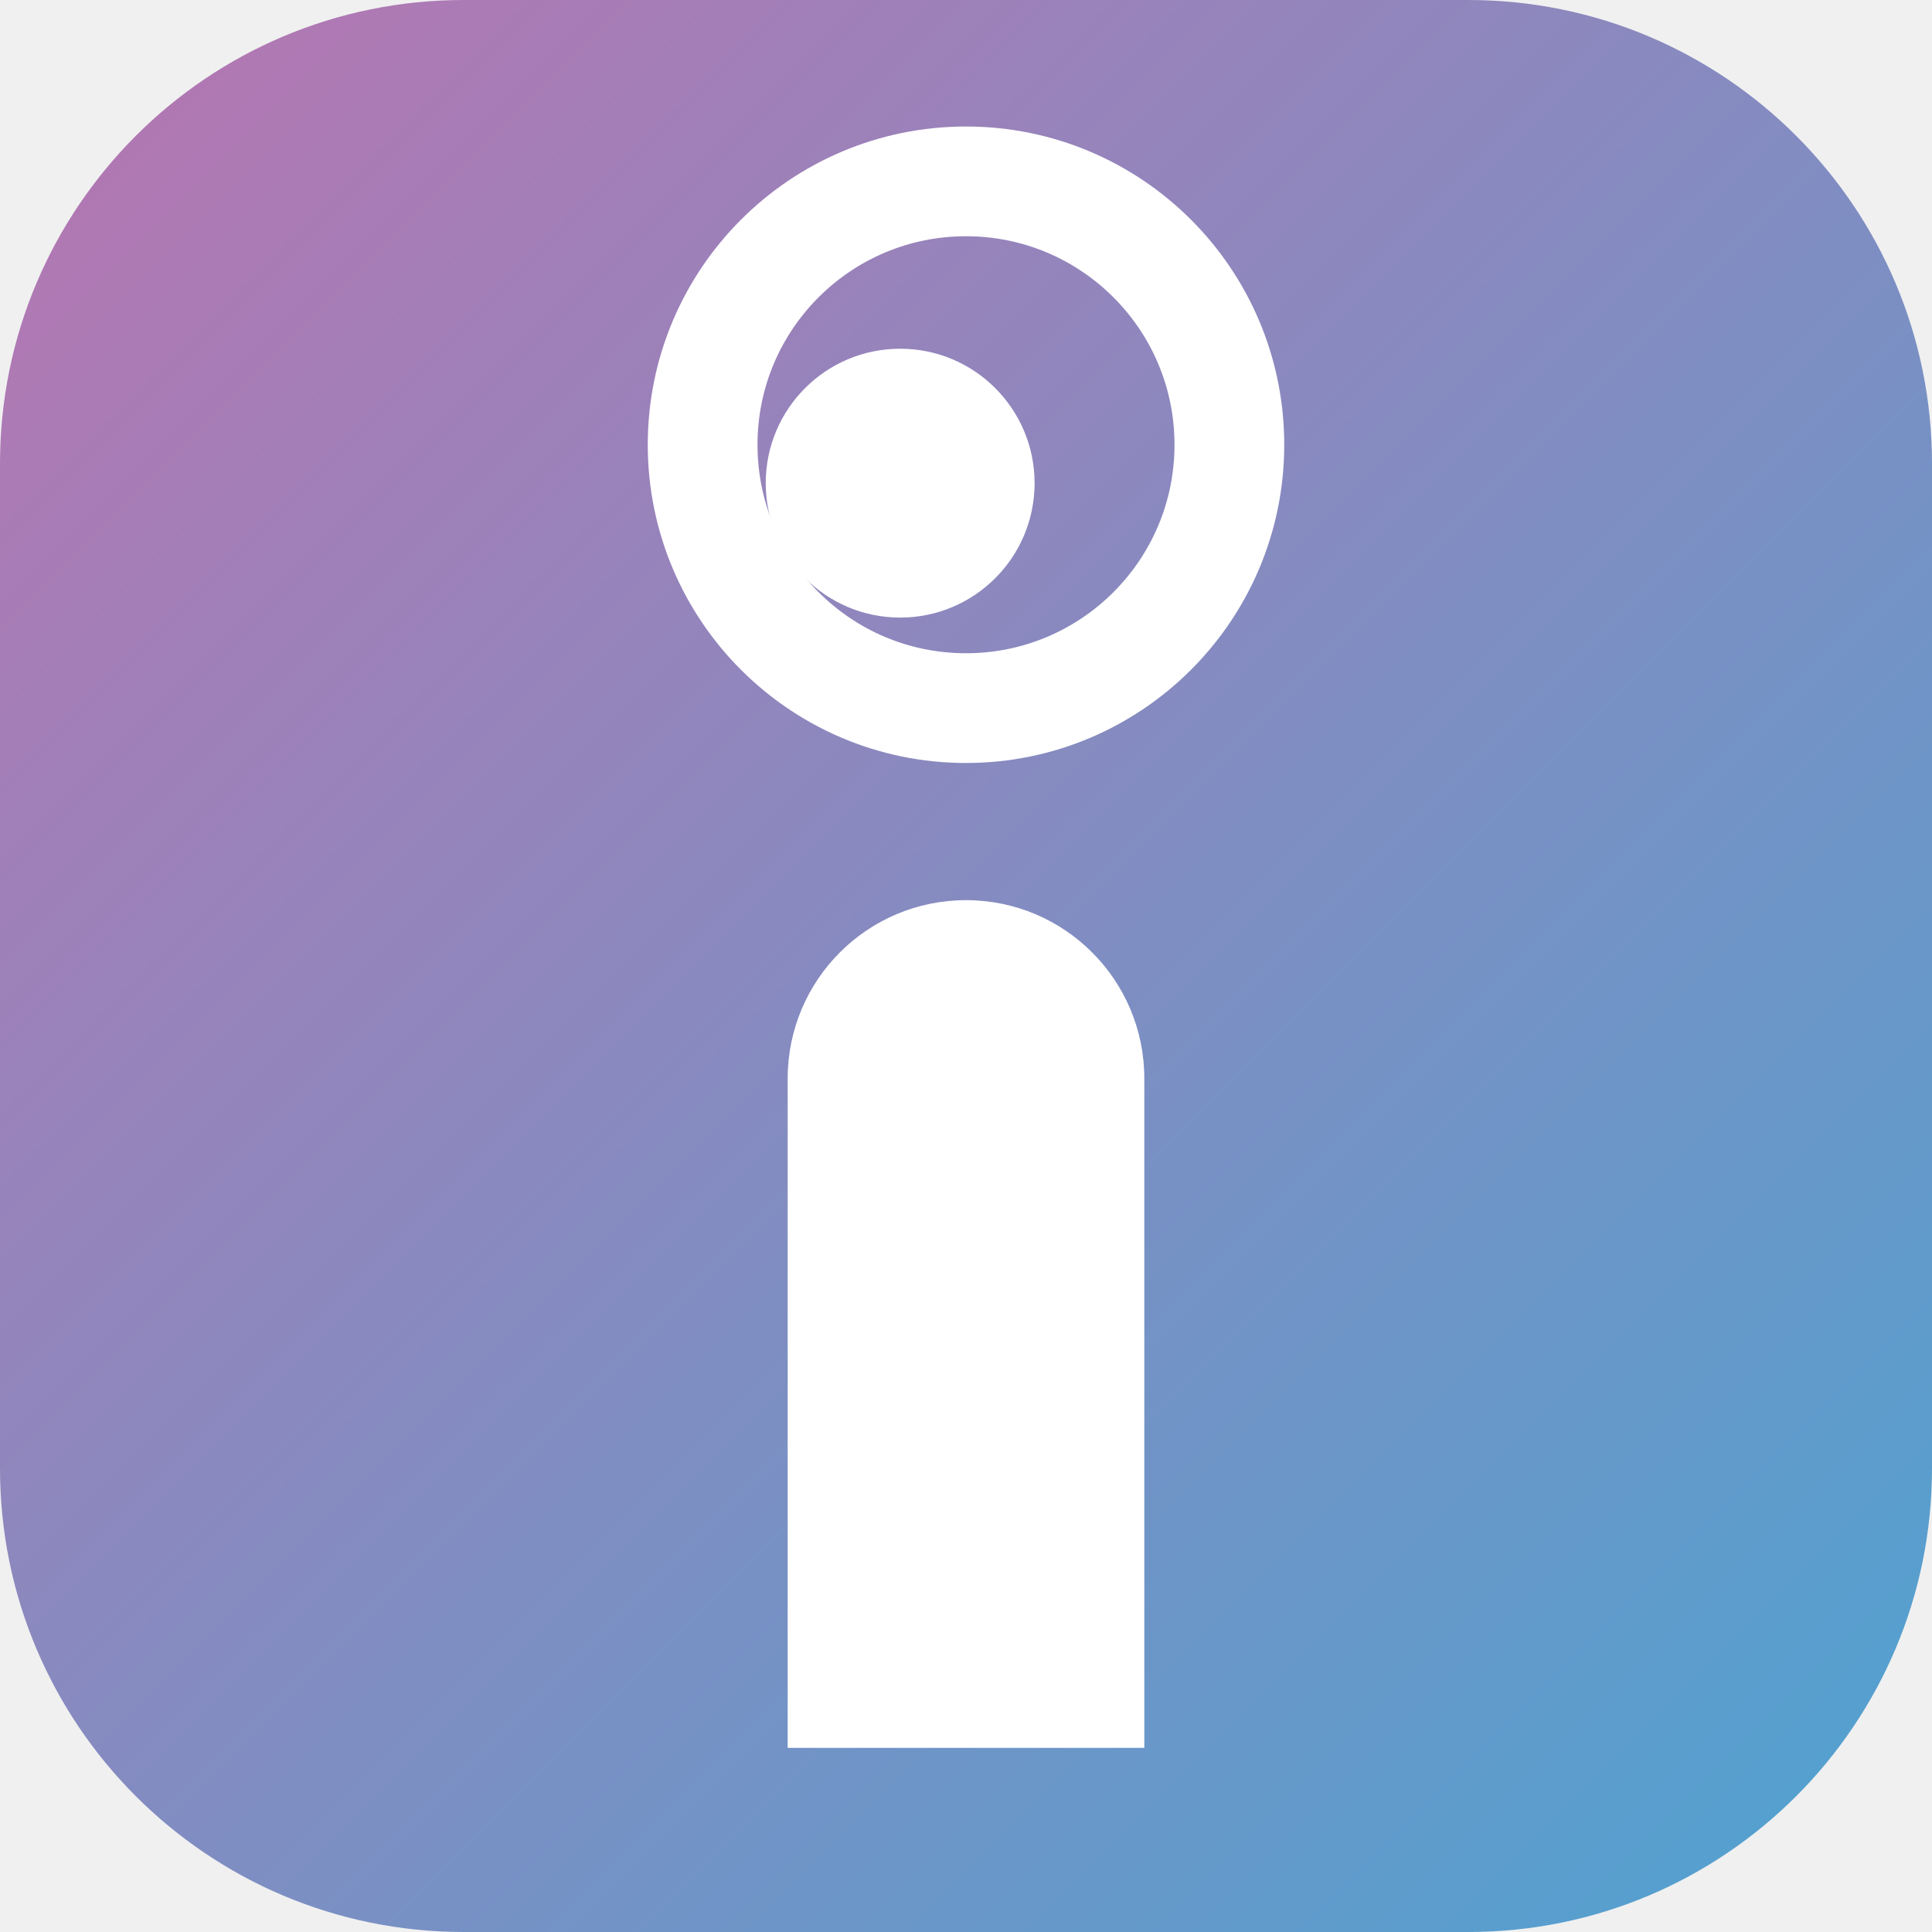
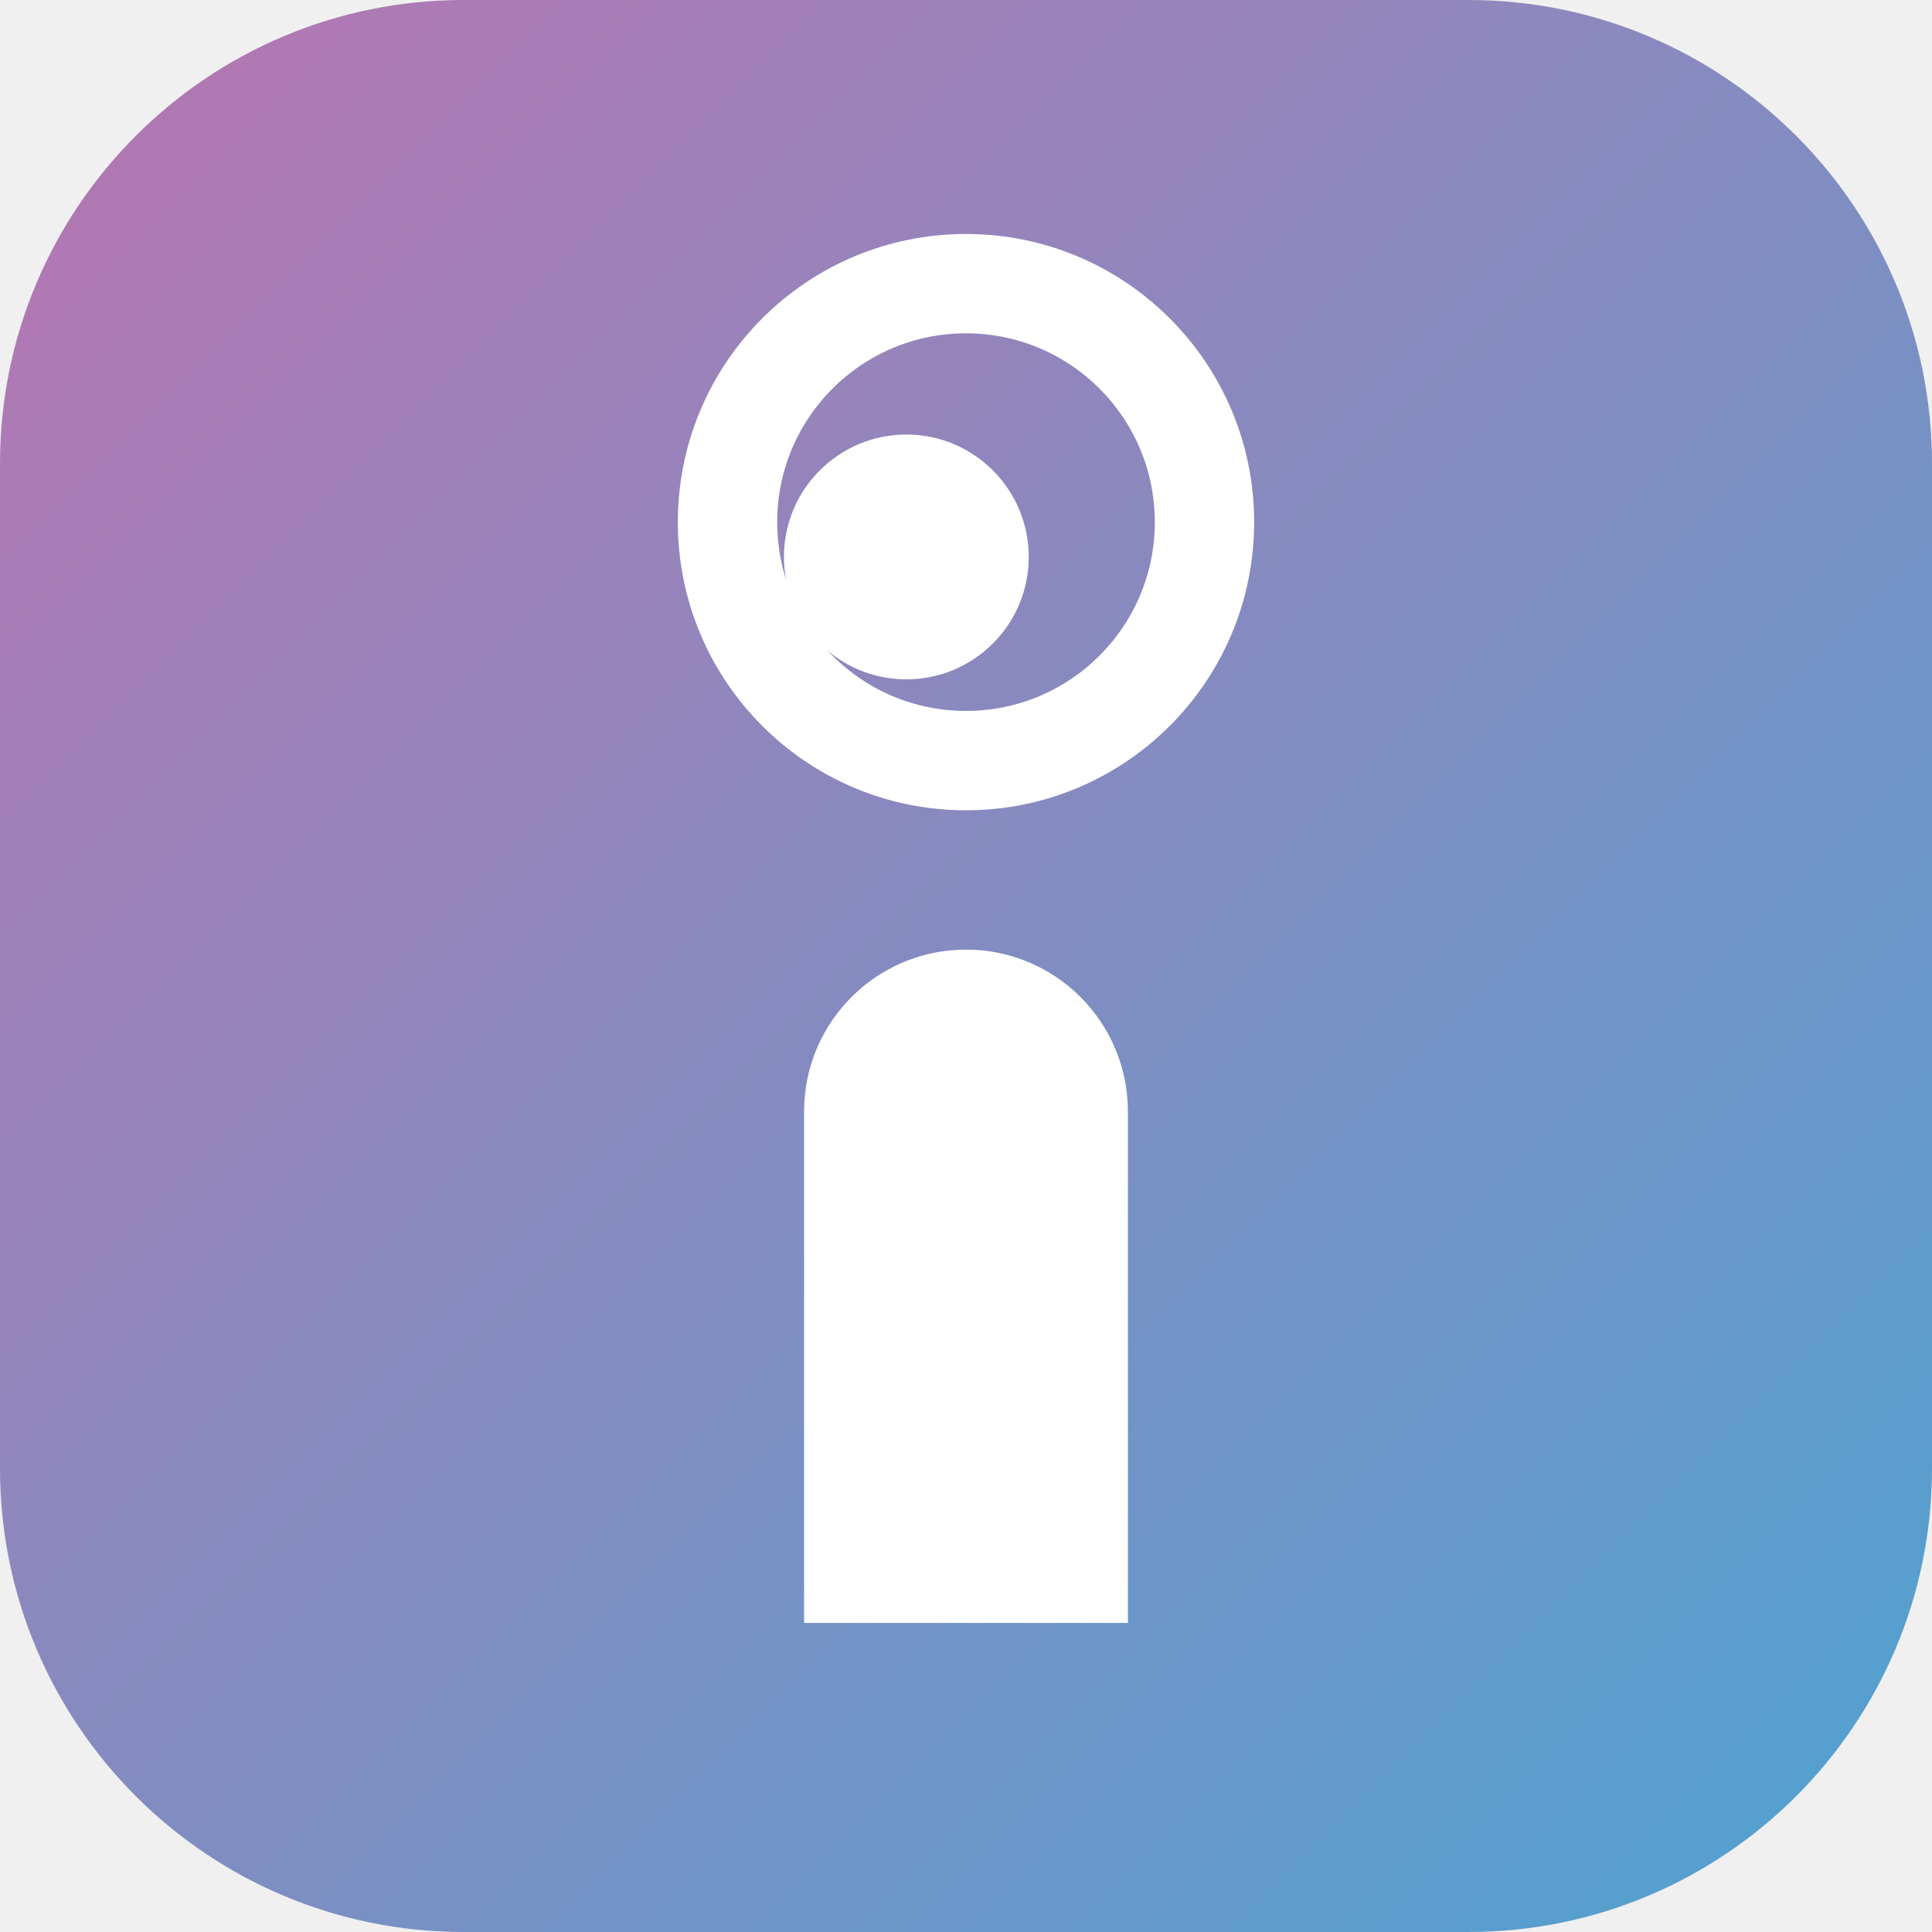
<svg xmlns="http://www.w3.org/2000/svg" viewBox="0 0 100 100" role="img" aria-label="ICINAi">
  <defs>
    <linearGradient id="icinai-tile" gradientUnits="userSpaceOnUse" x1="0" y1="0" x2="100" y2="100">
      <stop offset="0" stop-color="#B875B1" />
      <stop offset="0.5" stop-color="#838CC1" />
      <stop offset="1" stop-color="#4EA3D1" />
    </linearGradient>
  </defs>
  <rect width="100" height="100" rx="24" fill="url(#icinai-tile)" />
-   <g transform="translate(50 50) scale(1.42) translate(-242.6 -53.5)">
-     <path d="M236.1 82 V57.6 A6.5 6.5 0 0 1 249.1 57.6 V82 Z" fill="#FFFFFF" />
-     <circle cx="242.6" cy="34.5" r="9.6" fill="none" stroke="#FFFFFF" stroke-width="4.0" />
-     <circle cx="240.2" cy="35.9" r="4.9" fill="#FFFFFF" />
+   <g transform="translate(50 50) scale(1.022) translate(-272.80 -66.73)">
+     <path d="M264.6 100.0 V74.1 A8.2 8.2 0 0 1 281.0 74.1 V100.0 Z" fill="#FFFFFF" />
+     <circle cx="272.8" cy="44.25" r="12.078" fill="none" stroke="#FFFFFF" stroke-width="5.032" />
+     <circle cx="269.778" cy="46.013" r="6.199" fill="#FFFFFF" />
  </g>
</svg>
